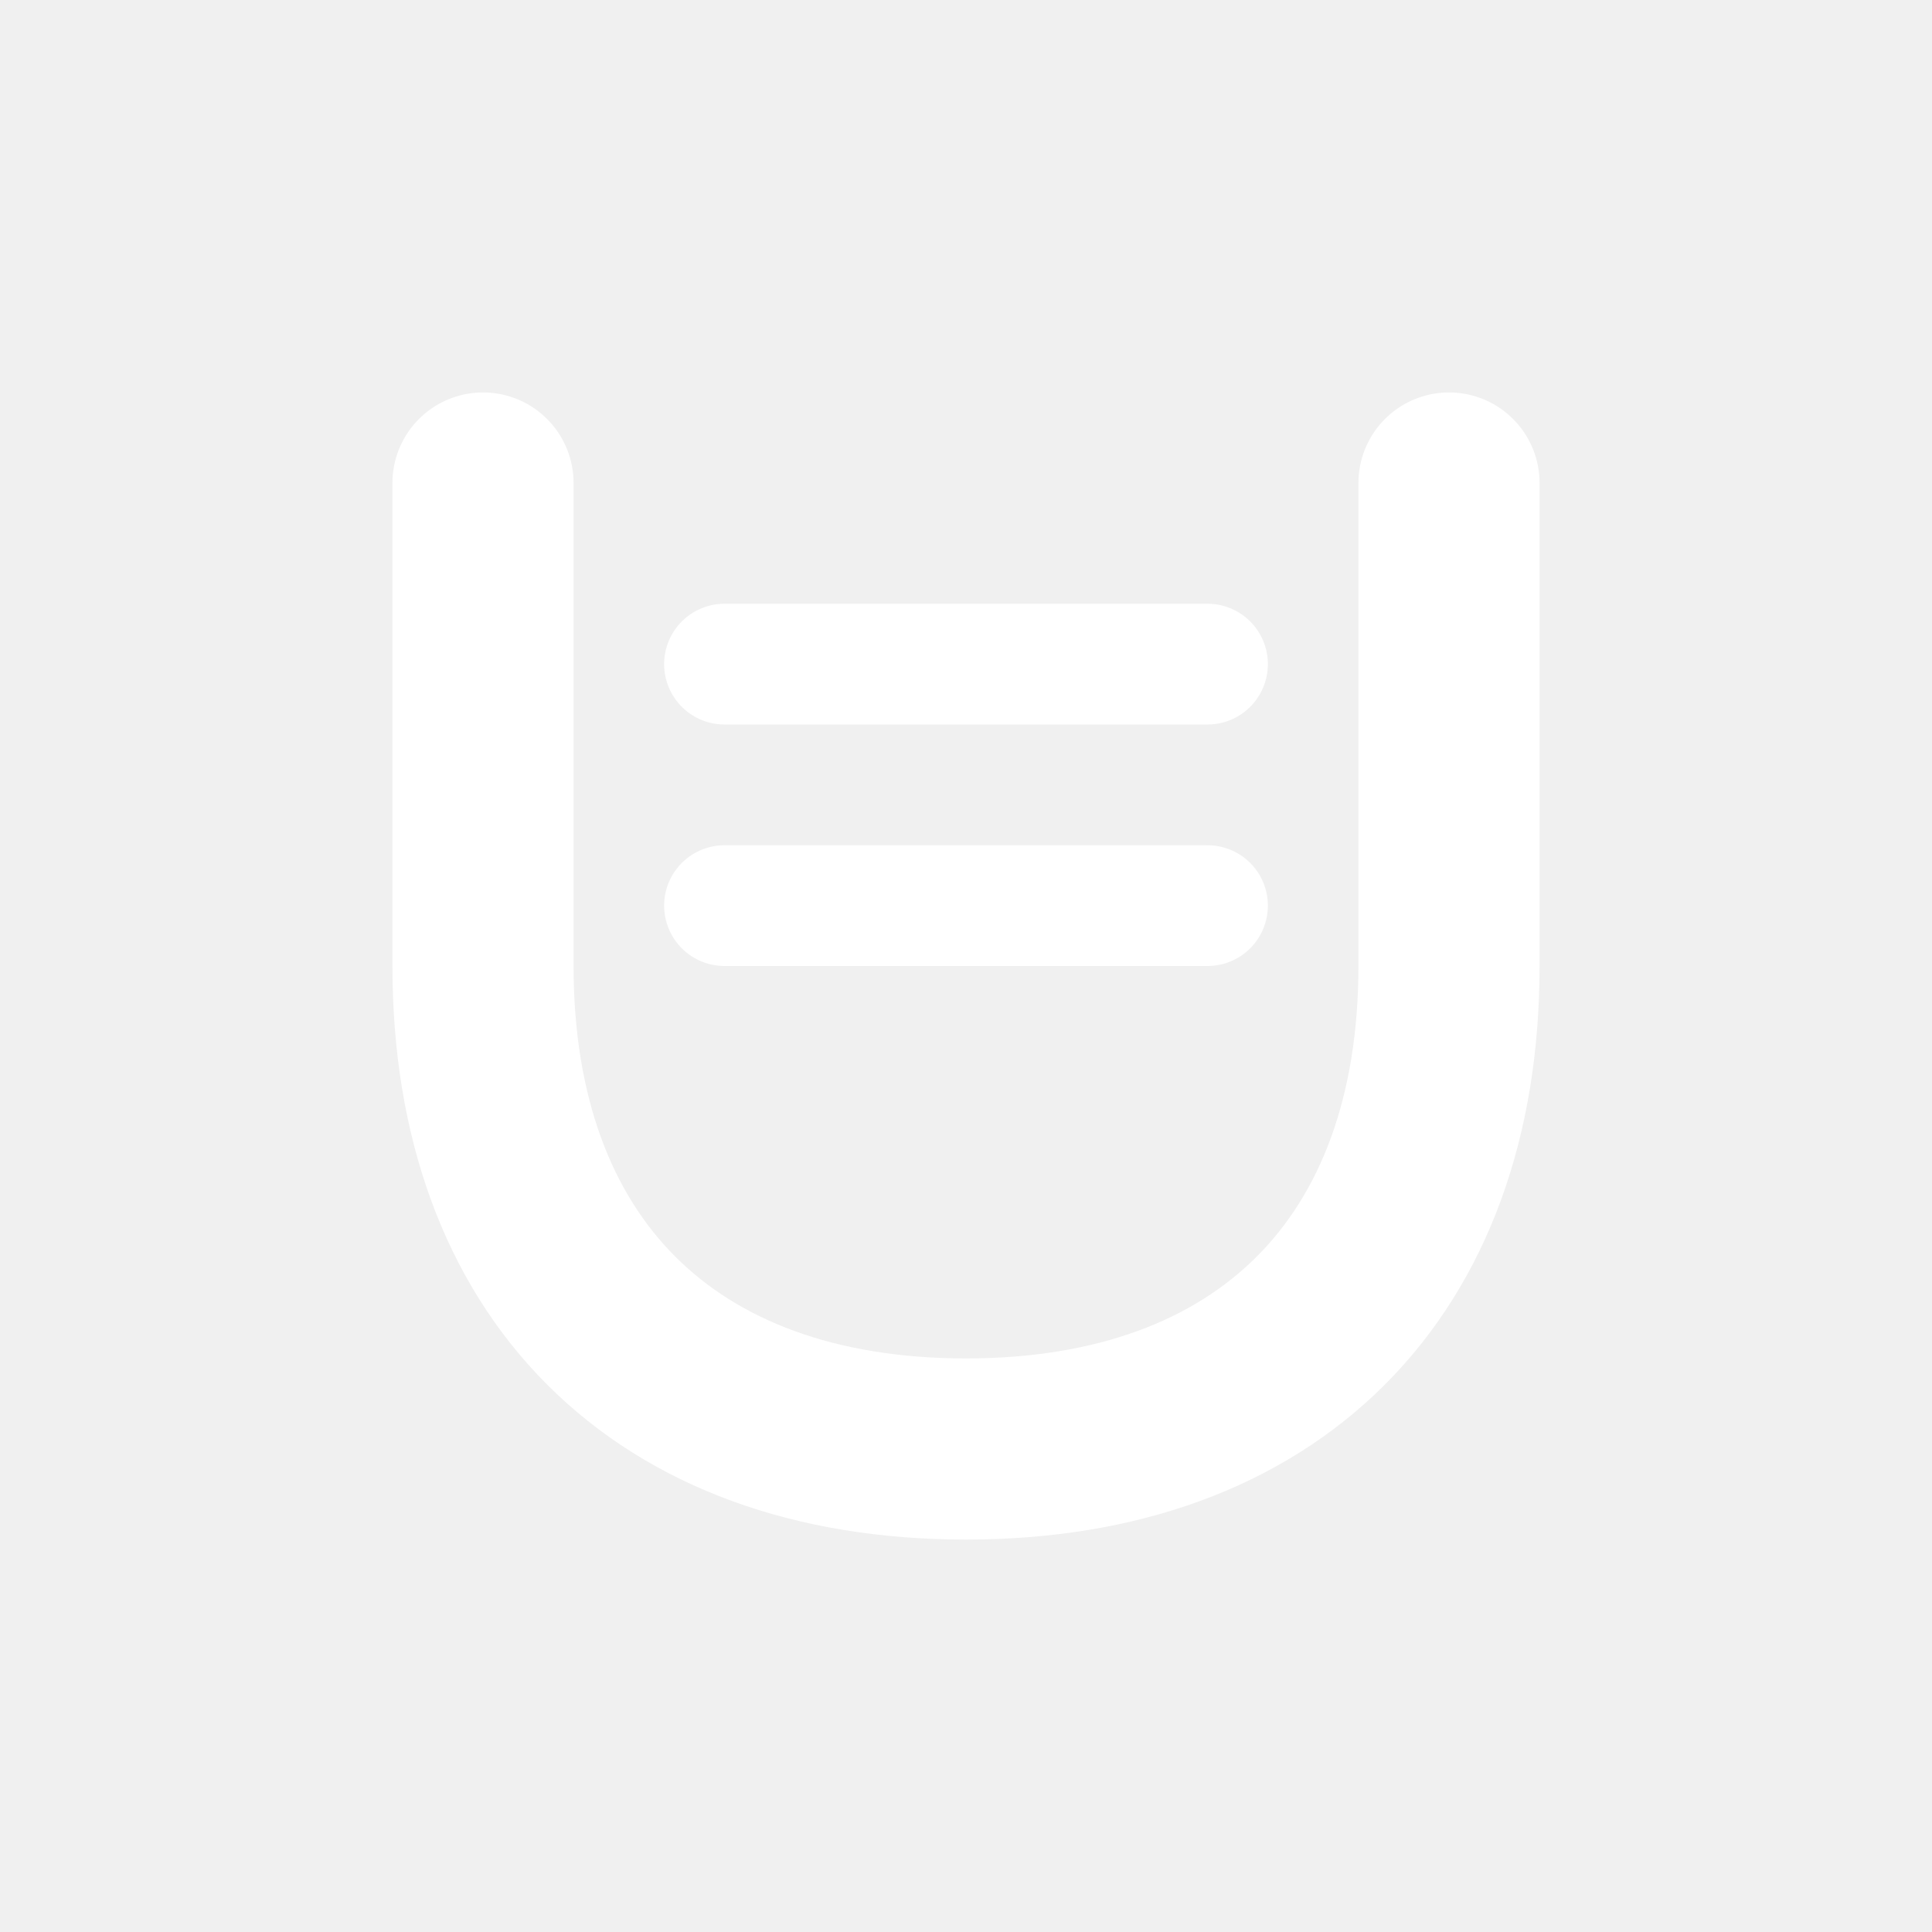
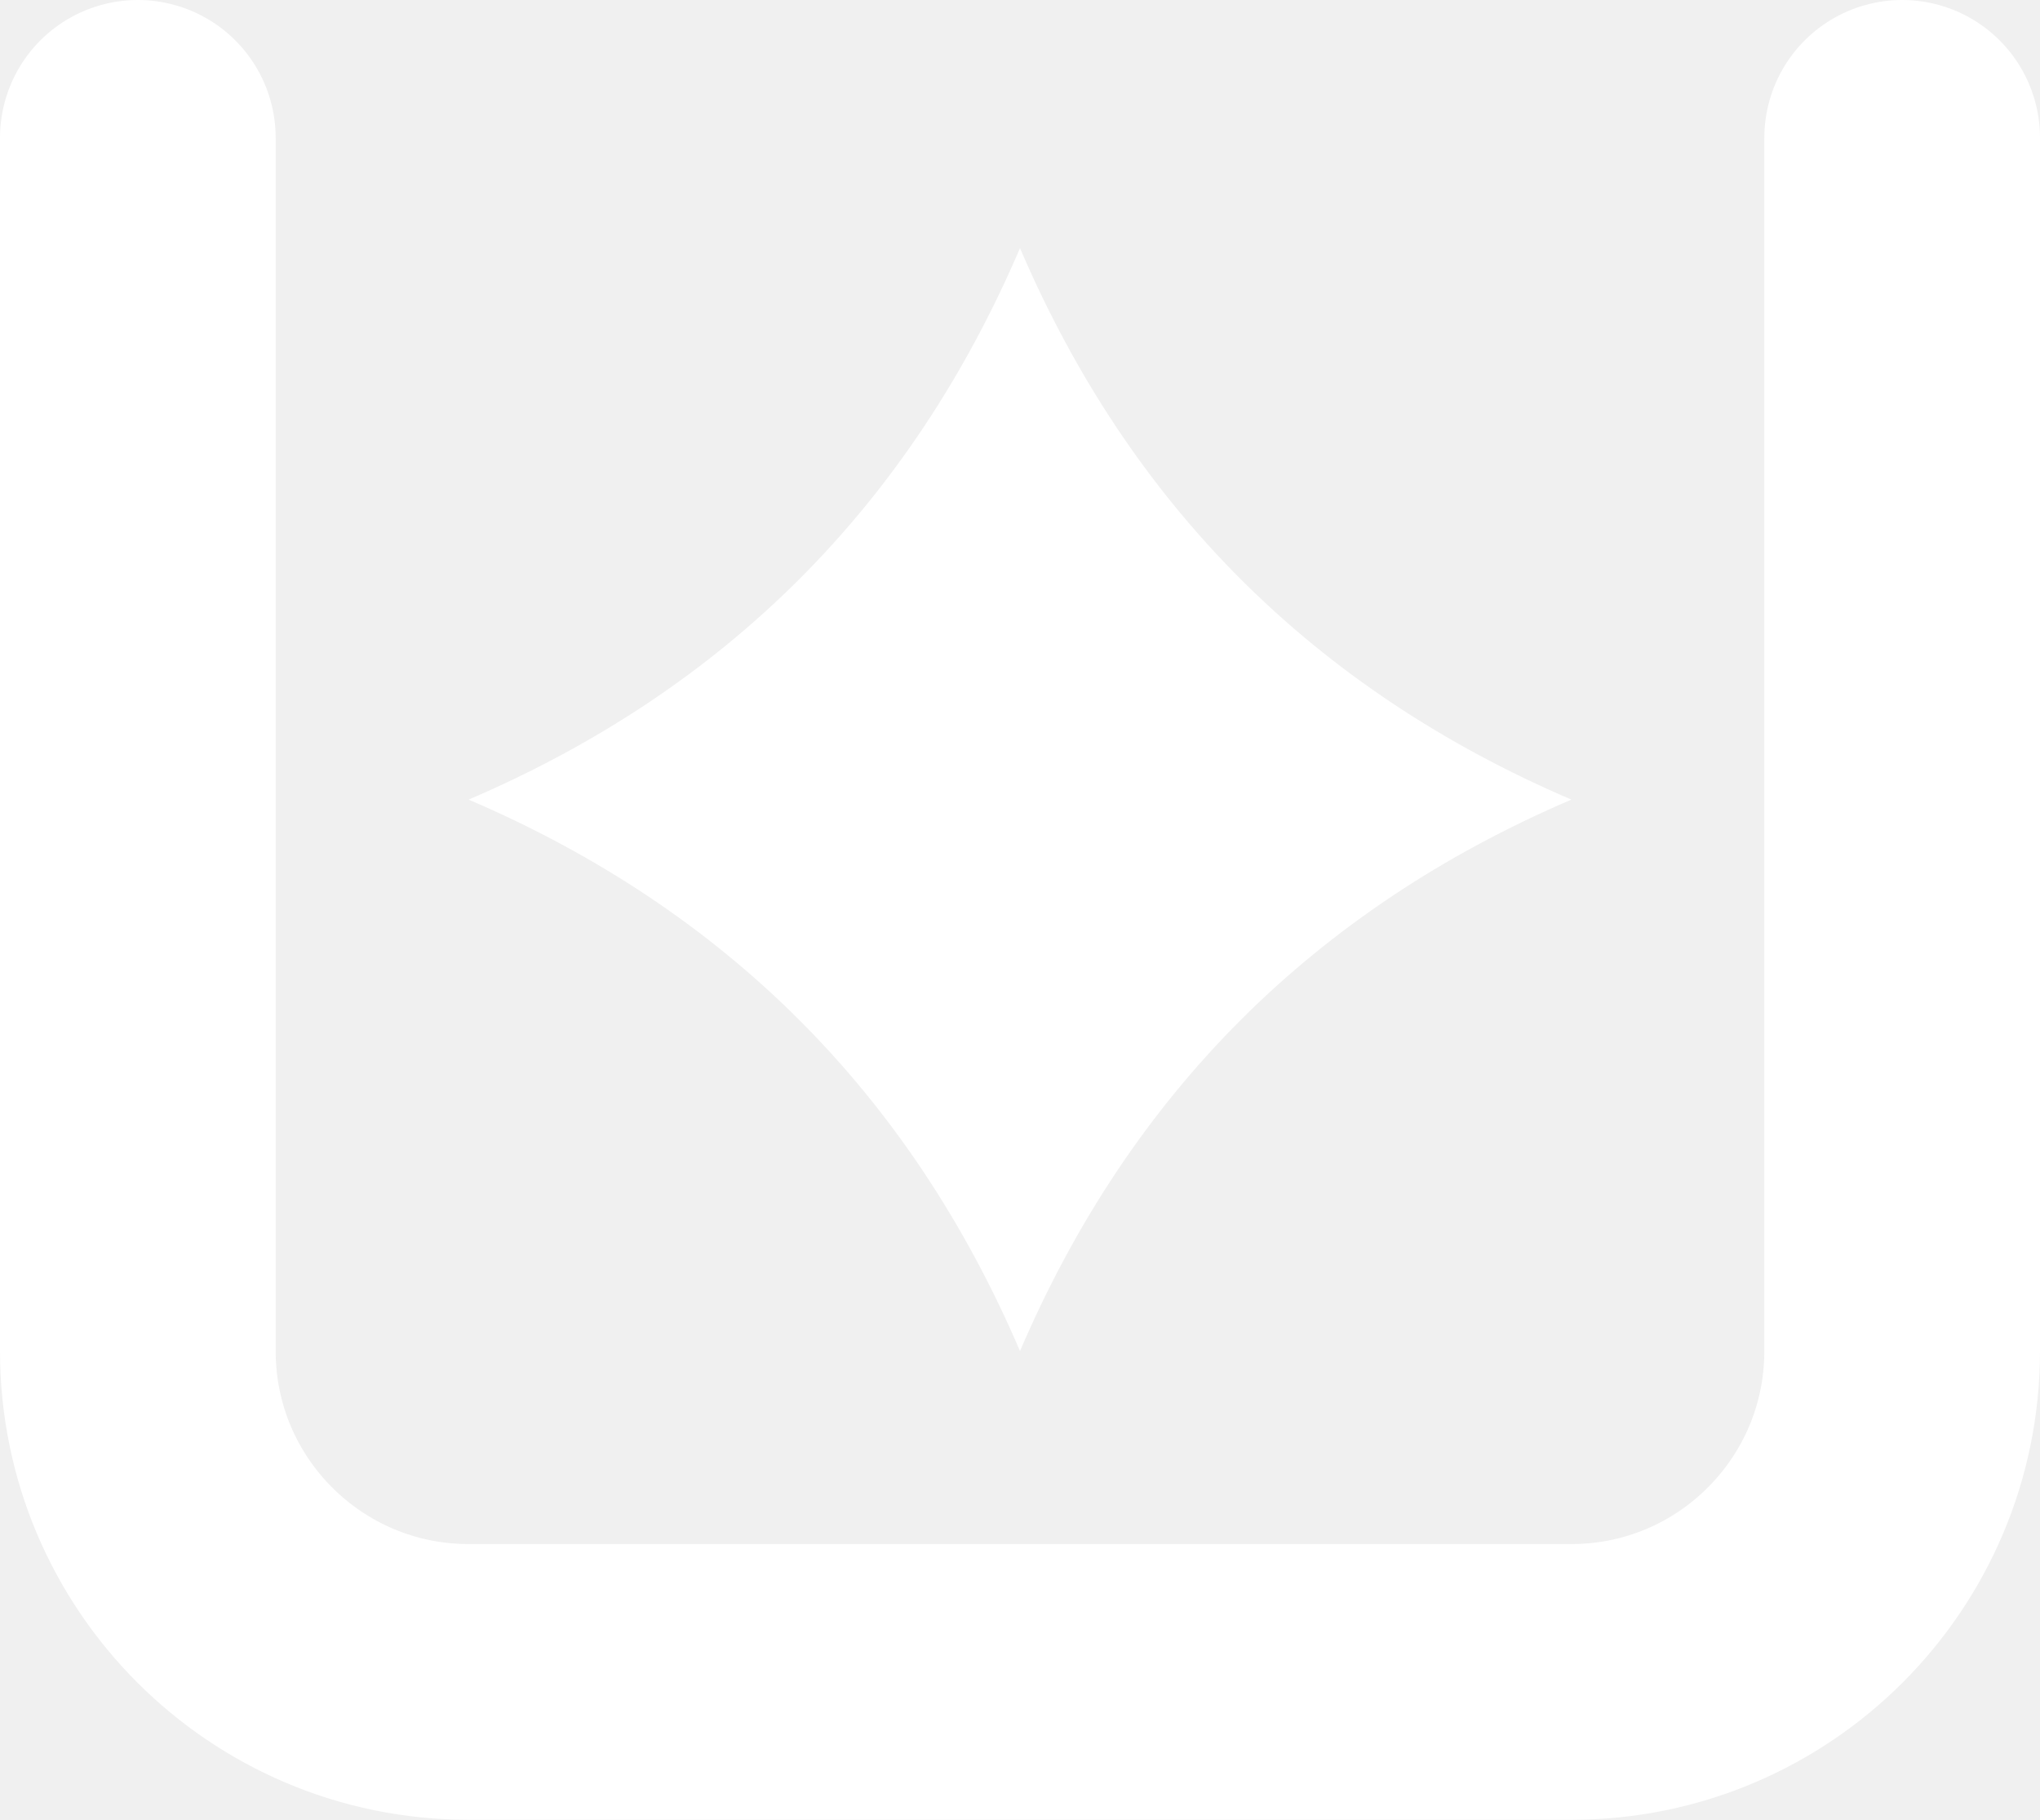
- <svg xmlns="http://www.w3.org/2000/svg" viewBox="0 0 32 32" fill="none">
-   <path d="M8 8v8c0 5 3 8 8 8s8-3 8-8V8" stroke="white" stroke-width="3" stroke-linecap="round" stroke-linejoin="round" />
-   <path d="M12 11h8M12 15h8" stroke="white" stroke-width="2" stroke-linecap="round" />
+ <svg xmlns="http://www.w3.org/2000/svg" viewBox="6.75 6.75 18.5 16.5" fill="none">
+   <path d="M8 8v11a3 3 0 0 0 3 3h10a3 3 0 0 0 3-3V8" stroke="white" stroke-width="2.5" stroke-linecap="round" stroke-linejoin="round" />
+   <path d="M16 9Q17.5 12.5 21 14Q17.5 15.5 16 19Q14.5 15.5 11 14Q14.5 12.5 16 9Z" fill="white" />
</svg>
